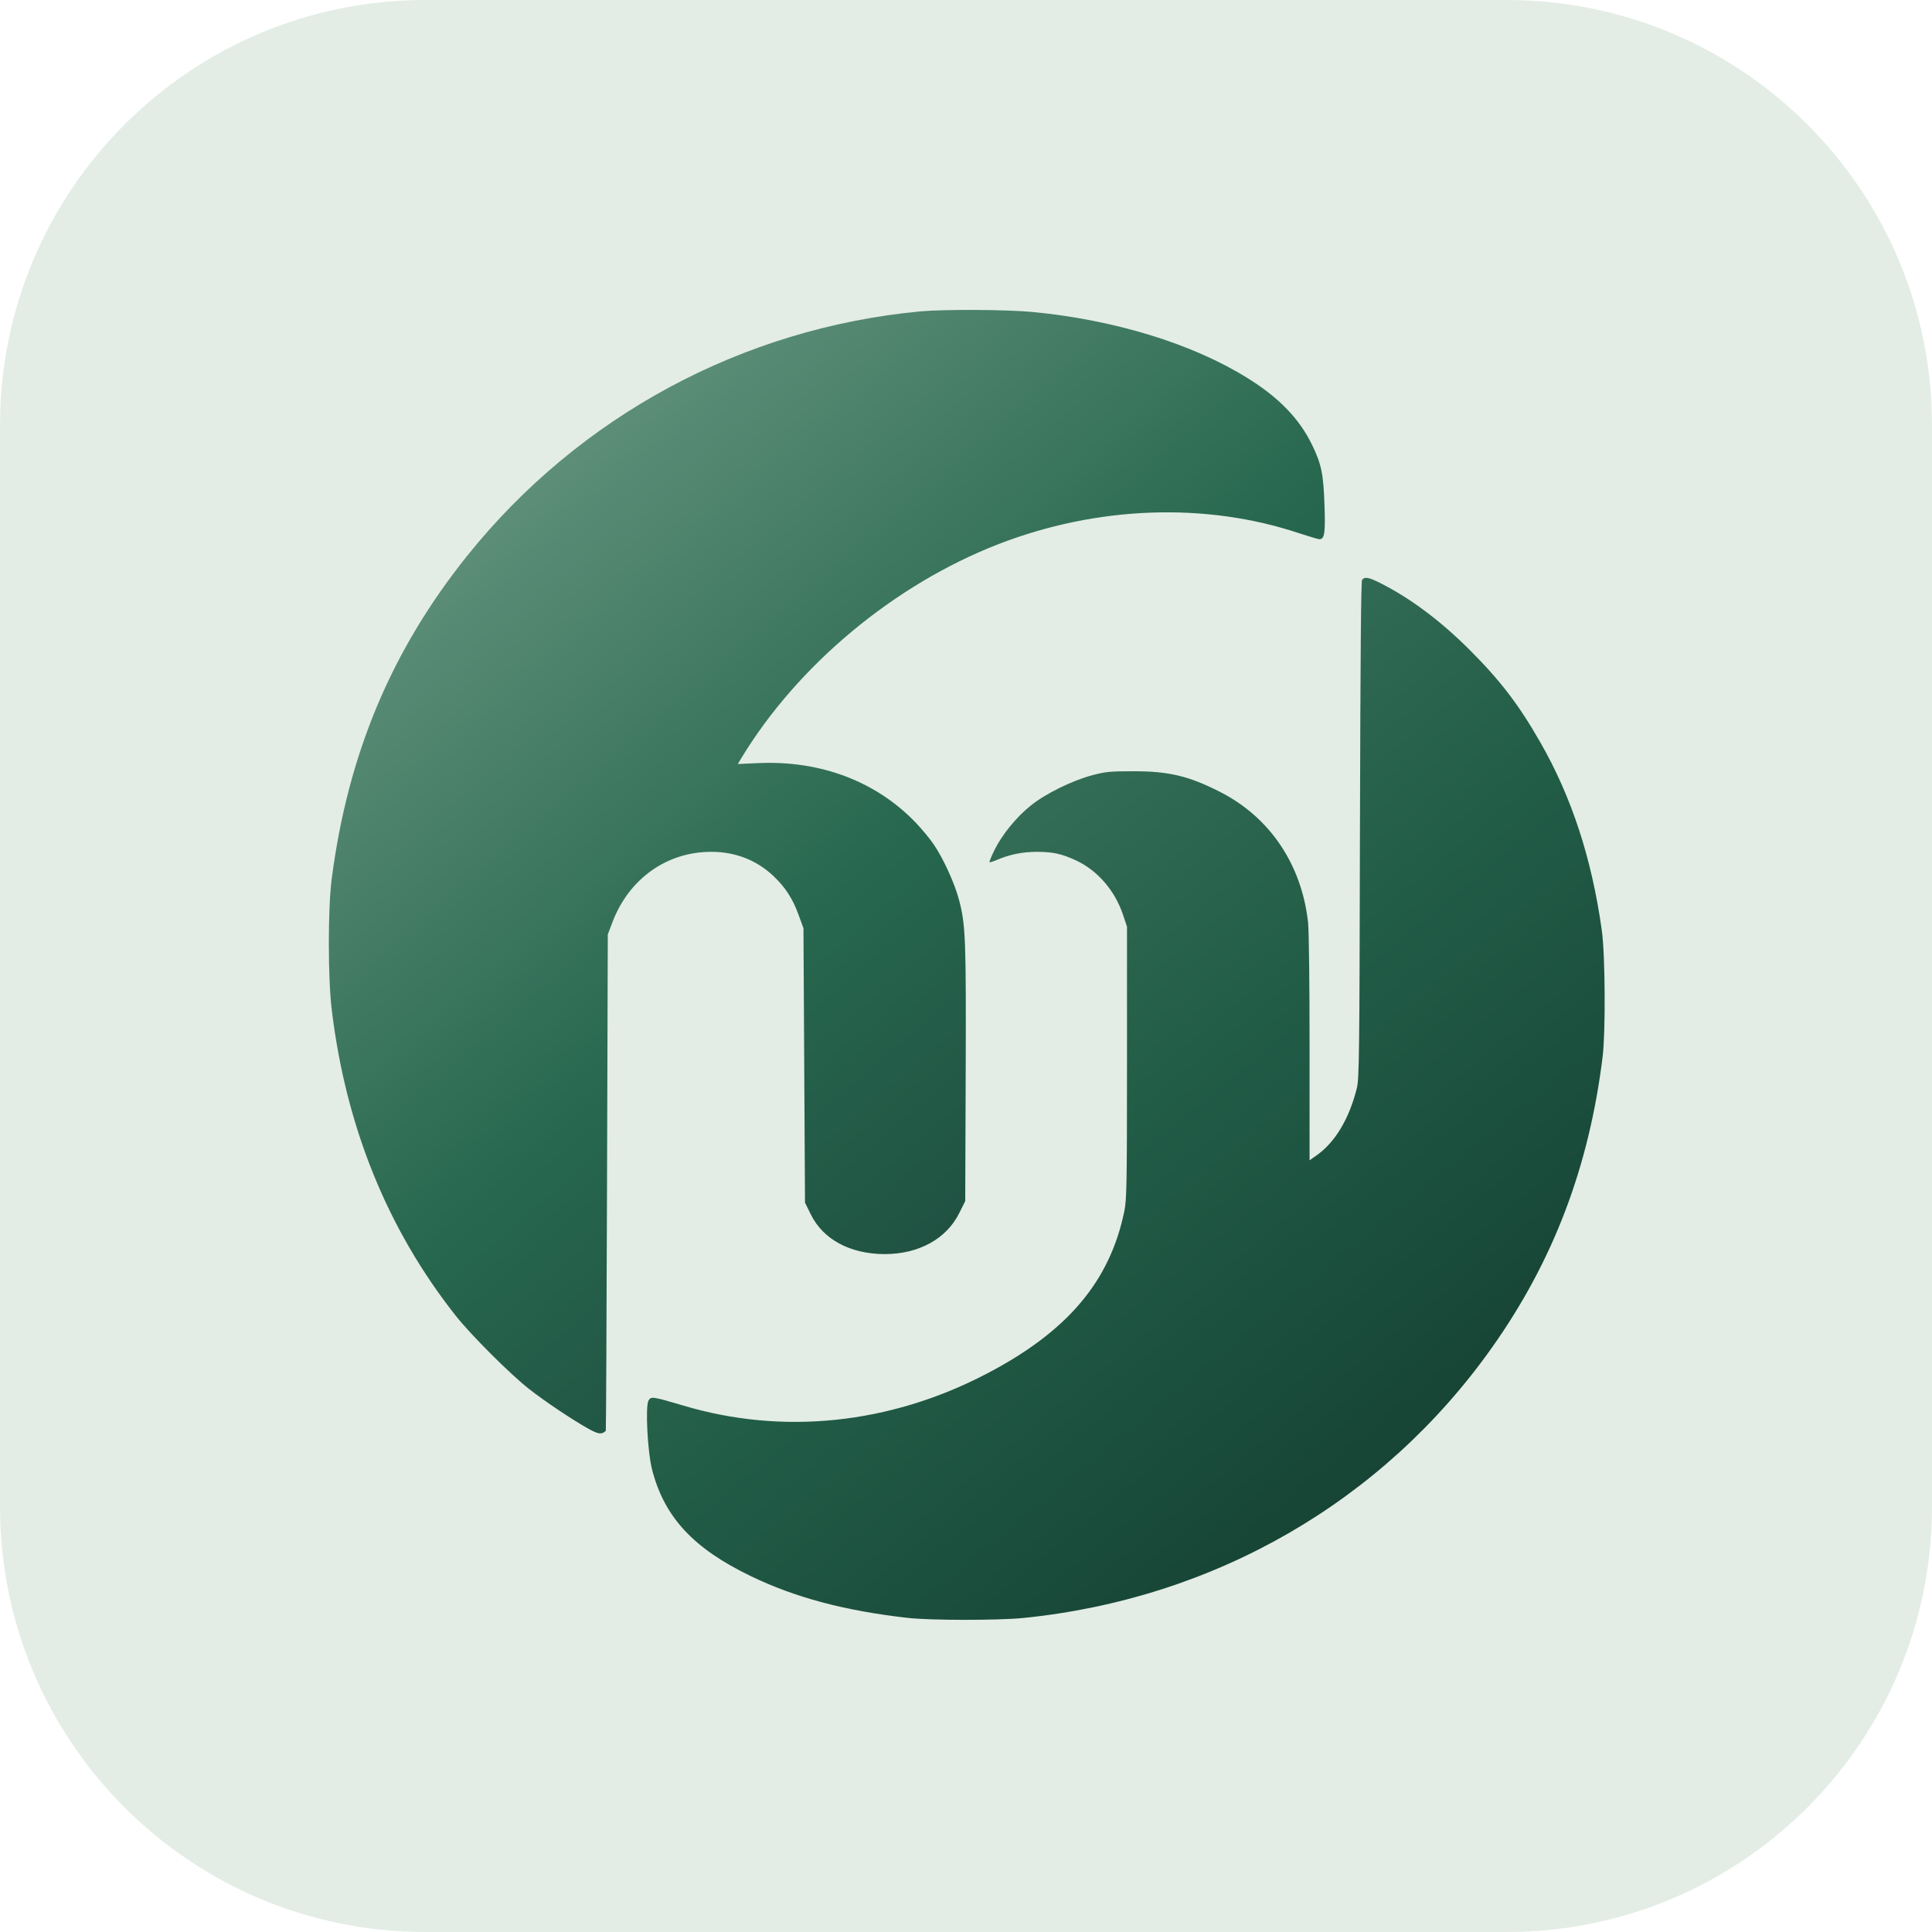
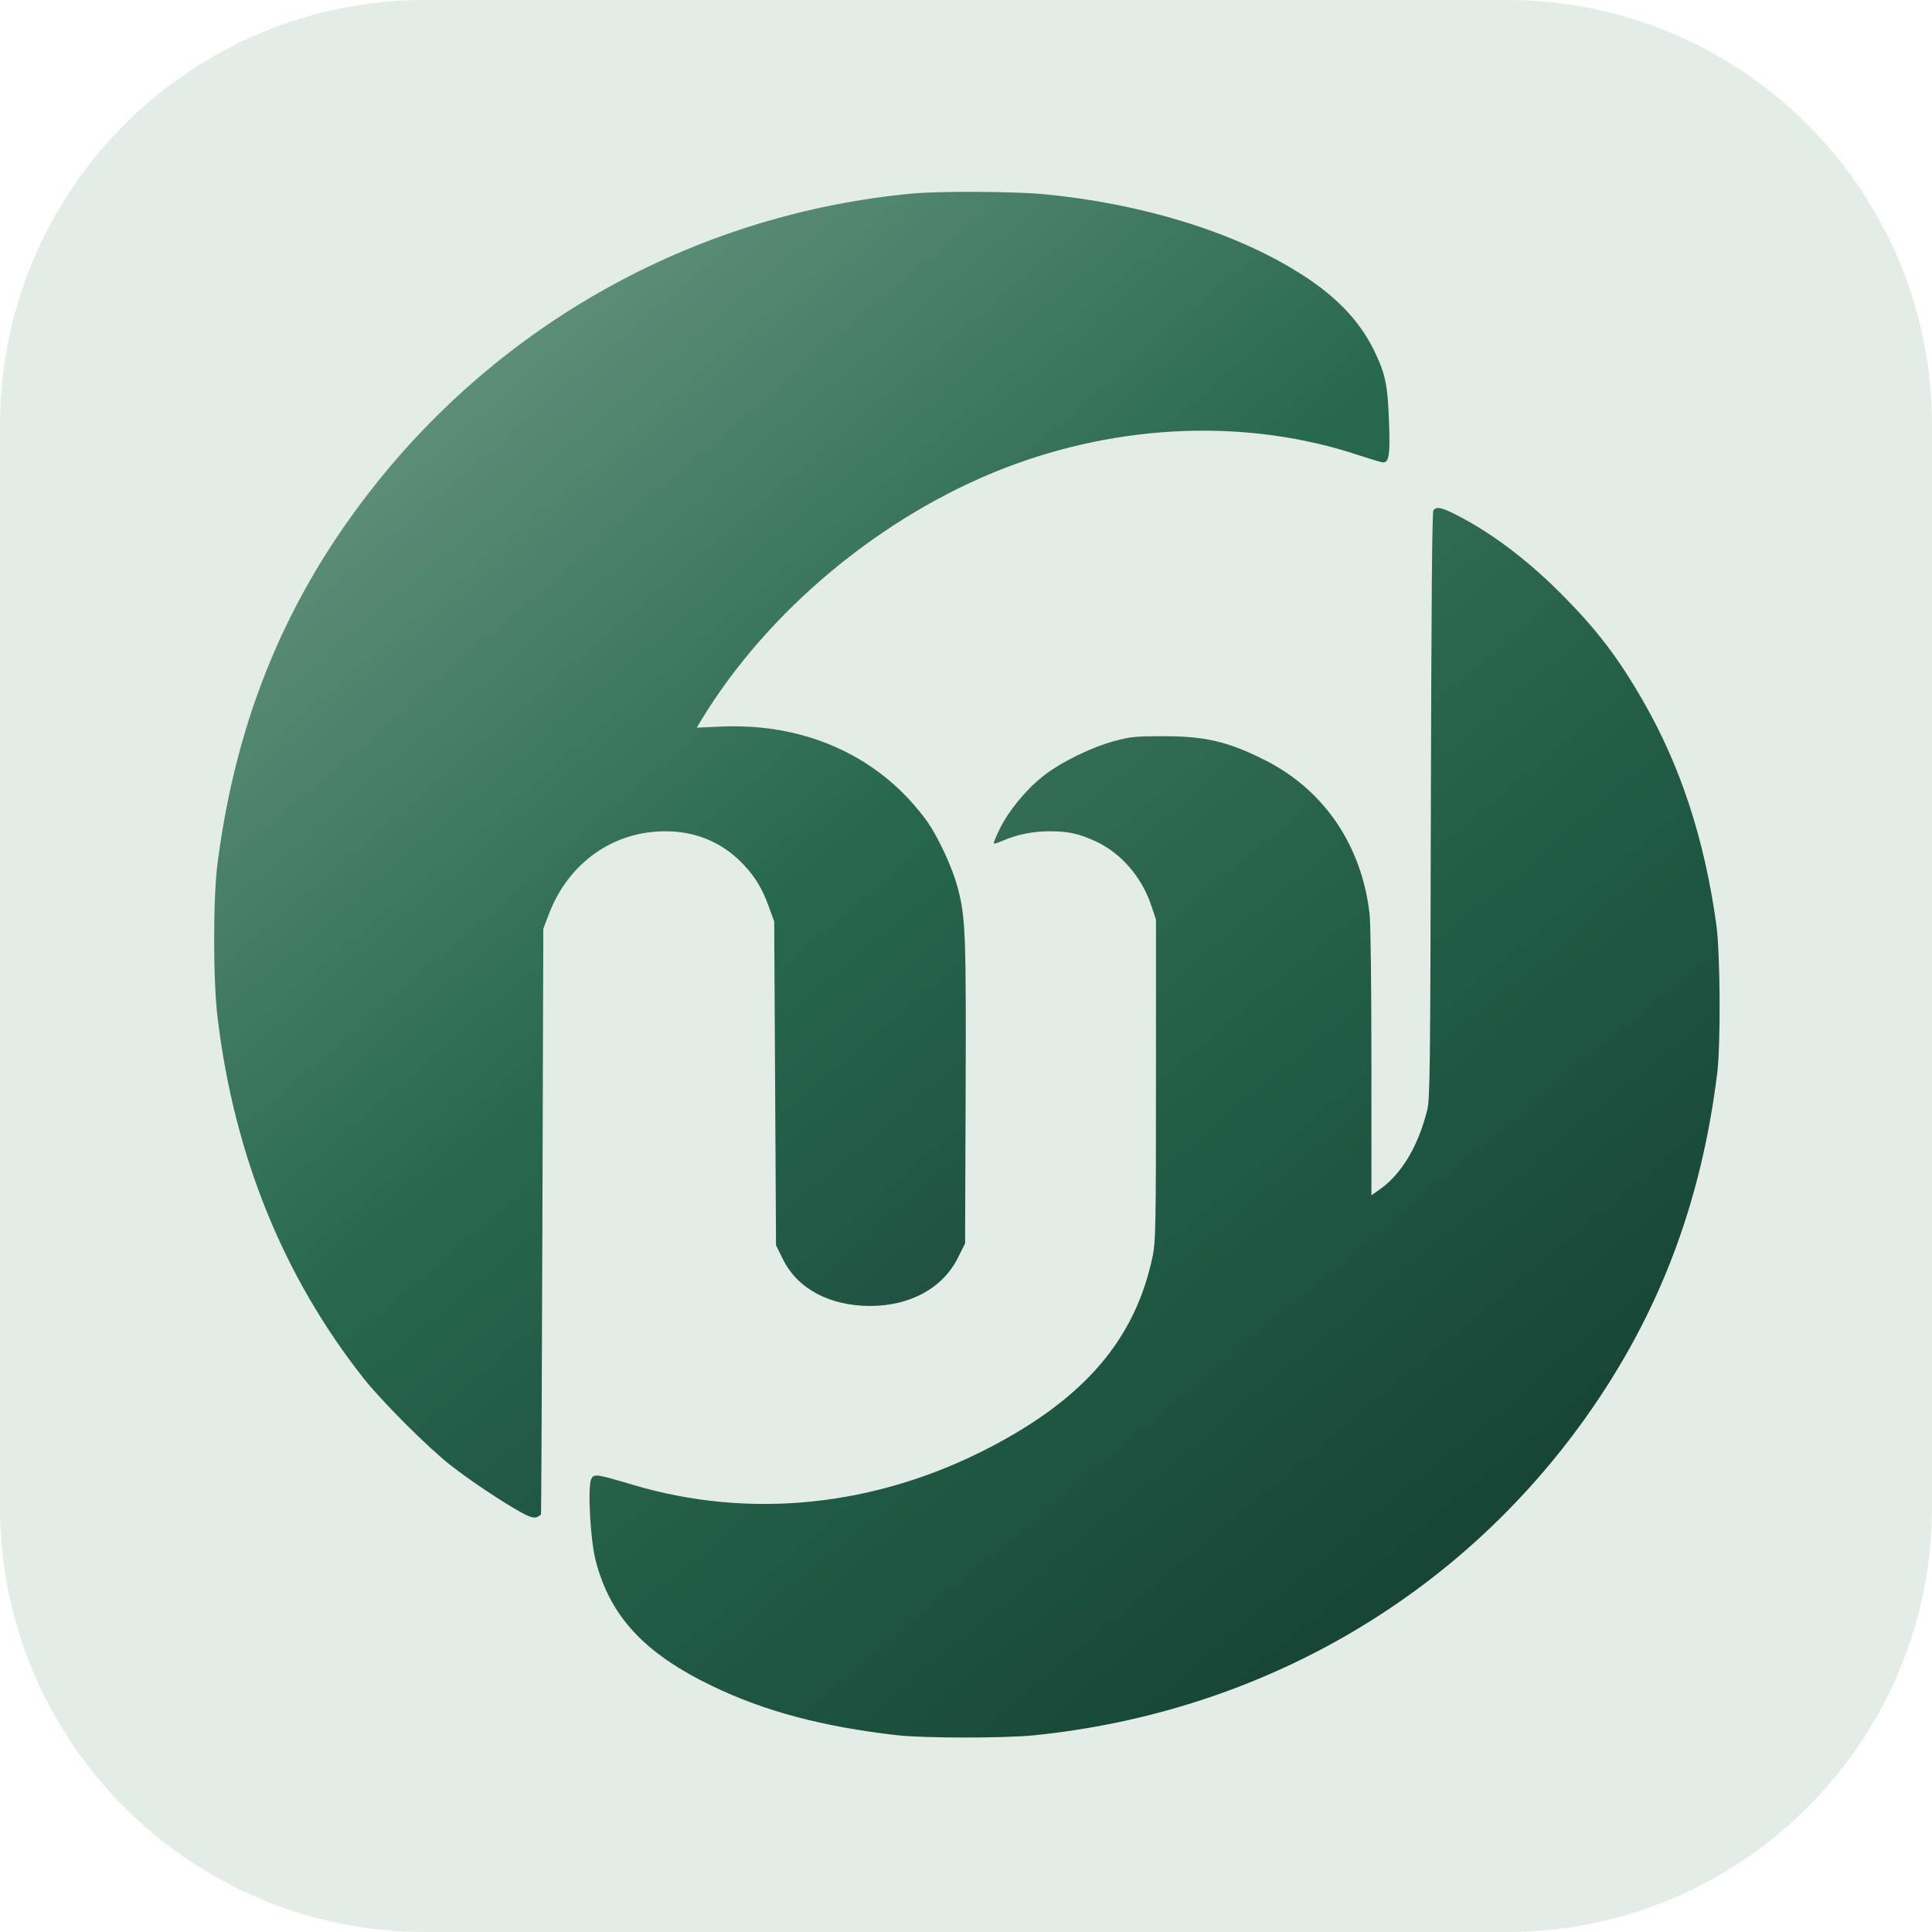
<svg xmlns="http://www.w3.org/2000/svg" viewBox="0 0 1254 1254">
  <rect width="1254" height="1254" rx="276" fill="#e3ede5" />
  <defs>
    <linearGradient id="jade-lower" x1="12%" y1="100%" x2="88%" y2="0%">
      <stop offset="0" stop-color="#477E68" />
      <stop offset="0.52" stop-color="#215C47" />
      <stop offset="1" stop-color="#123A2E" />
    </linearGradient>
  </defs>
-   <g transform="translate(0,1254) scale(0.1,-0.1)" fill="url(#jade-lower)">
+   <g transform="translate(627,627) scale(1.18) translate(-627,-627) translate(0,1254) scale(0.1,-0.1)" fill="url(#jade-lower)">
    <path d="M8841 8777 c-7 -10 -11 -472 -14 -1623 -3 -1466 -5 -1615 -20 -1676 -50 -201 -142 -354 -264 -439 l-43 -30 0 728 c0 424 -4 766 -10 818 -42 375 -248 680 -569 844 -206 105 -336 136 -571 135 -148 0 -176 -3 -265 -27 -129 -35 -300 -119 -395 -196 -93 -74 -187 -190 -235 -288 -20 -41 -35 -77 -32 -79 2 -3 25 5 51 16 80 34 164 51 255 51 106 0 163 -13 258 -57 137 -65 248 -193 301 -348 l27 -81 0 -880 c0 -797 -2 -888 -17 -965 -94 -459 -372 -786 -901 -1060 -624 -324 -1316 -396 -1962 -203 -200 59 -210 61 -226 32 -21 -40 -6 -334 24 -450 80 -307 267 -509 640 -689 287 -139 611 -225 1017 -271 147 -17 586 -17 750 -1 1243 125 2337 756 3045 1757 397 561 629 1171 717 1885 20 161 17 662 -5 820 -65 467 -196 868 -400 1223 -140 245 -260 401 -461 602 -188 187 -383 333 -576 430 -75 38 -101 43 -119 22z" />
  </g>
  <defs>
    <linearGradient id="jade-upper" x1="12%" y1="100%" x2="88%" y2="0%">
      <stop offset="0" stop-color="#709C87" />
      <stop offset="0.52" stop-color="#27674F" />
      <stop offset="1" stop-color="#183D35" />
    </linearGradient>
  </defs>
-   <g transform="translate(0,1254) scale(0.1,-0.1)" fill="url(#jade-upper)">
+   <g transform="translate(627,627) scale(1.18) translate(-627,-627) translate(0,1254) scale(0.1,-0.1)" fill="url(#jade-upper)">
    <path d="M5975 10519 c-1156 -108 -2216 -680 -2943 -1587 -492 -614 -774 -1287 -879 -2097 -25 -194 -25 -648 1 -855 92 -755 361 -1419 804 -1980 98 -124 351 -377 473 -473 106 -84 288 -205 391 -262 64 -35 83 -37 110 -12 2 1 5 727 8 1612 l5 1610 32 84 c108 280 355 454 643 452 152 0 290 -54 397 -154 80 -75 129 -151 167 -257 l31 -85 5 -891 5 -890 38 -77 c80 -162 255 -256 478 -257 223 0 403 99 486 268 l38 76 3 820 c3 879 0 974 -44 1138 -28 106 -102 267 -164 358 -23 34 -74 96 -113 137 -257 270 -619 408 -1024 390 l-134 -6 22 37 c366 605 994 1128 1669 1390 640 248 1344 274 1952 71 65 -21 124 -39 132 -39 33 0 39 39 33 219 -7 206 -20 269 -82 396 -82 168 -215 306 -421 433 -357 222 -861 376 -1392 427 -168 16 -573 18 -727 4z" />
  </g>
</svg>
